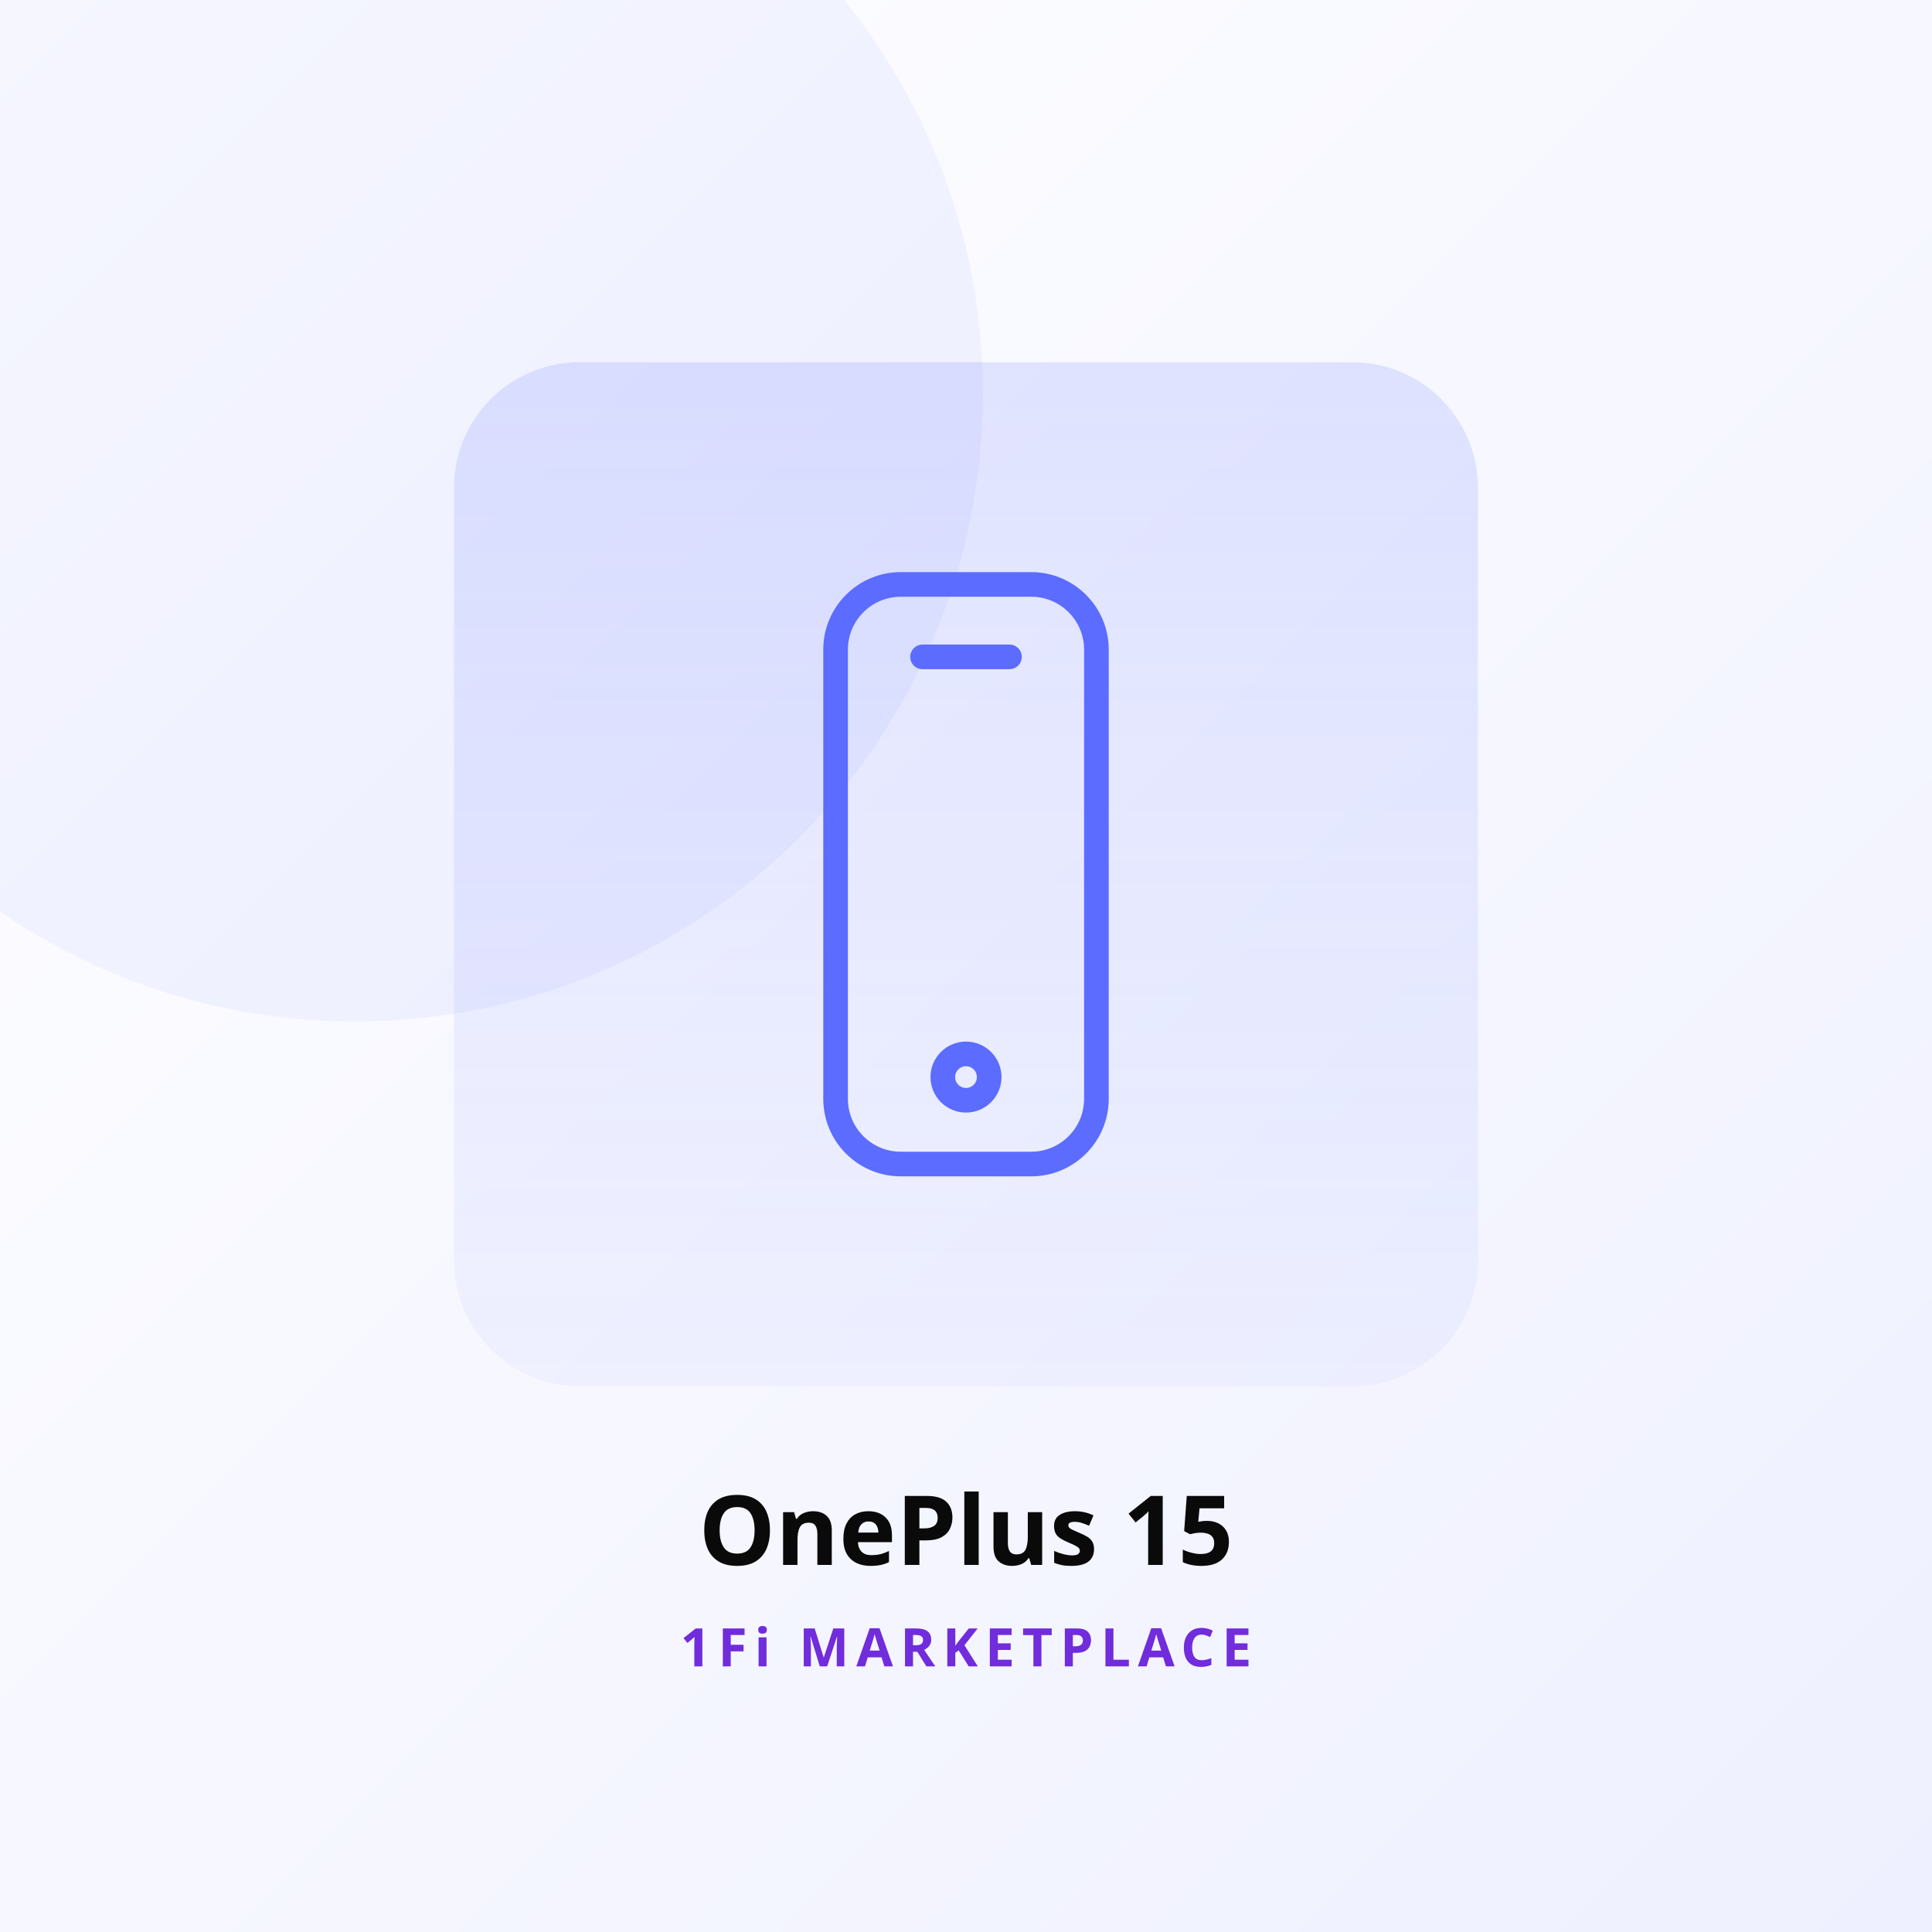
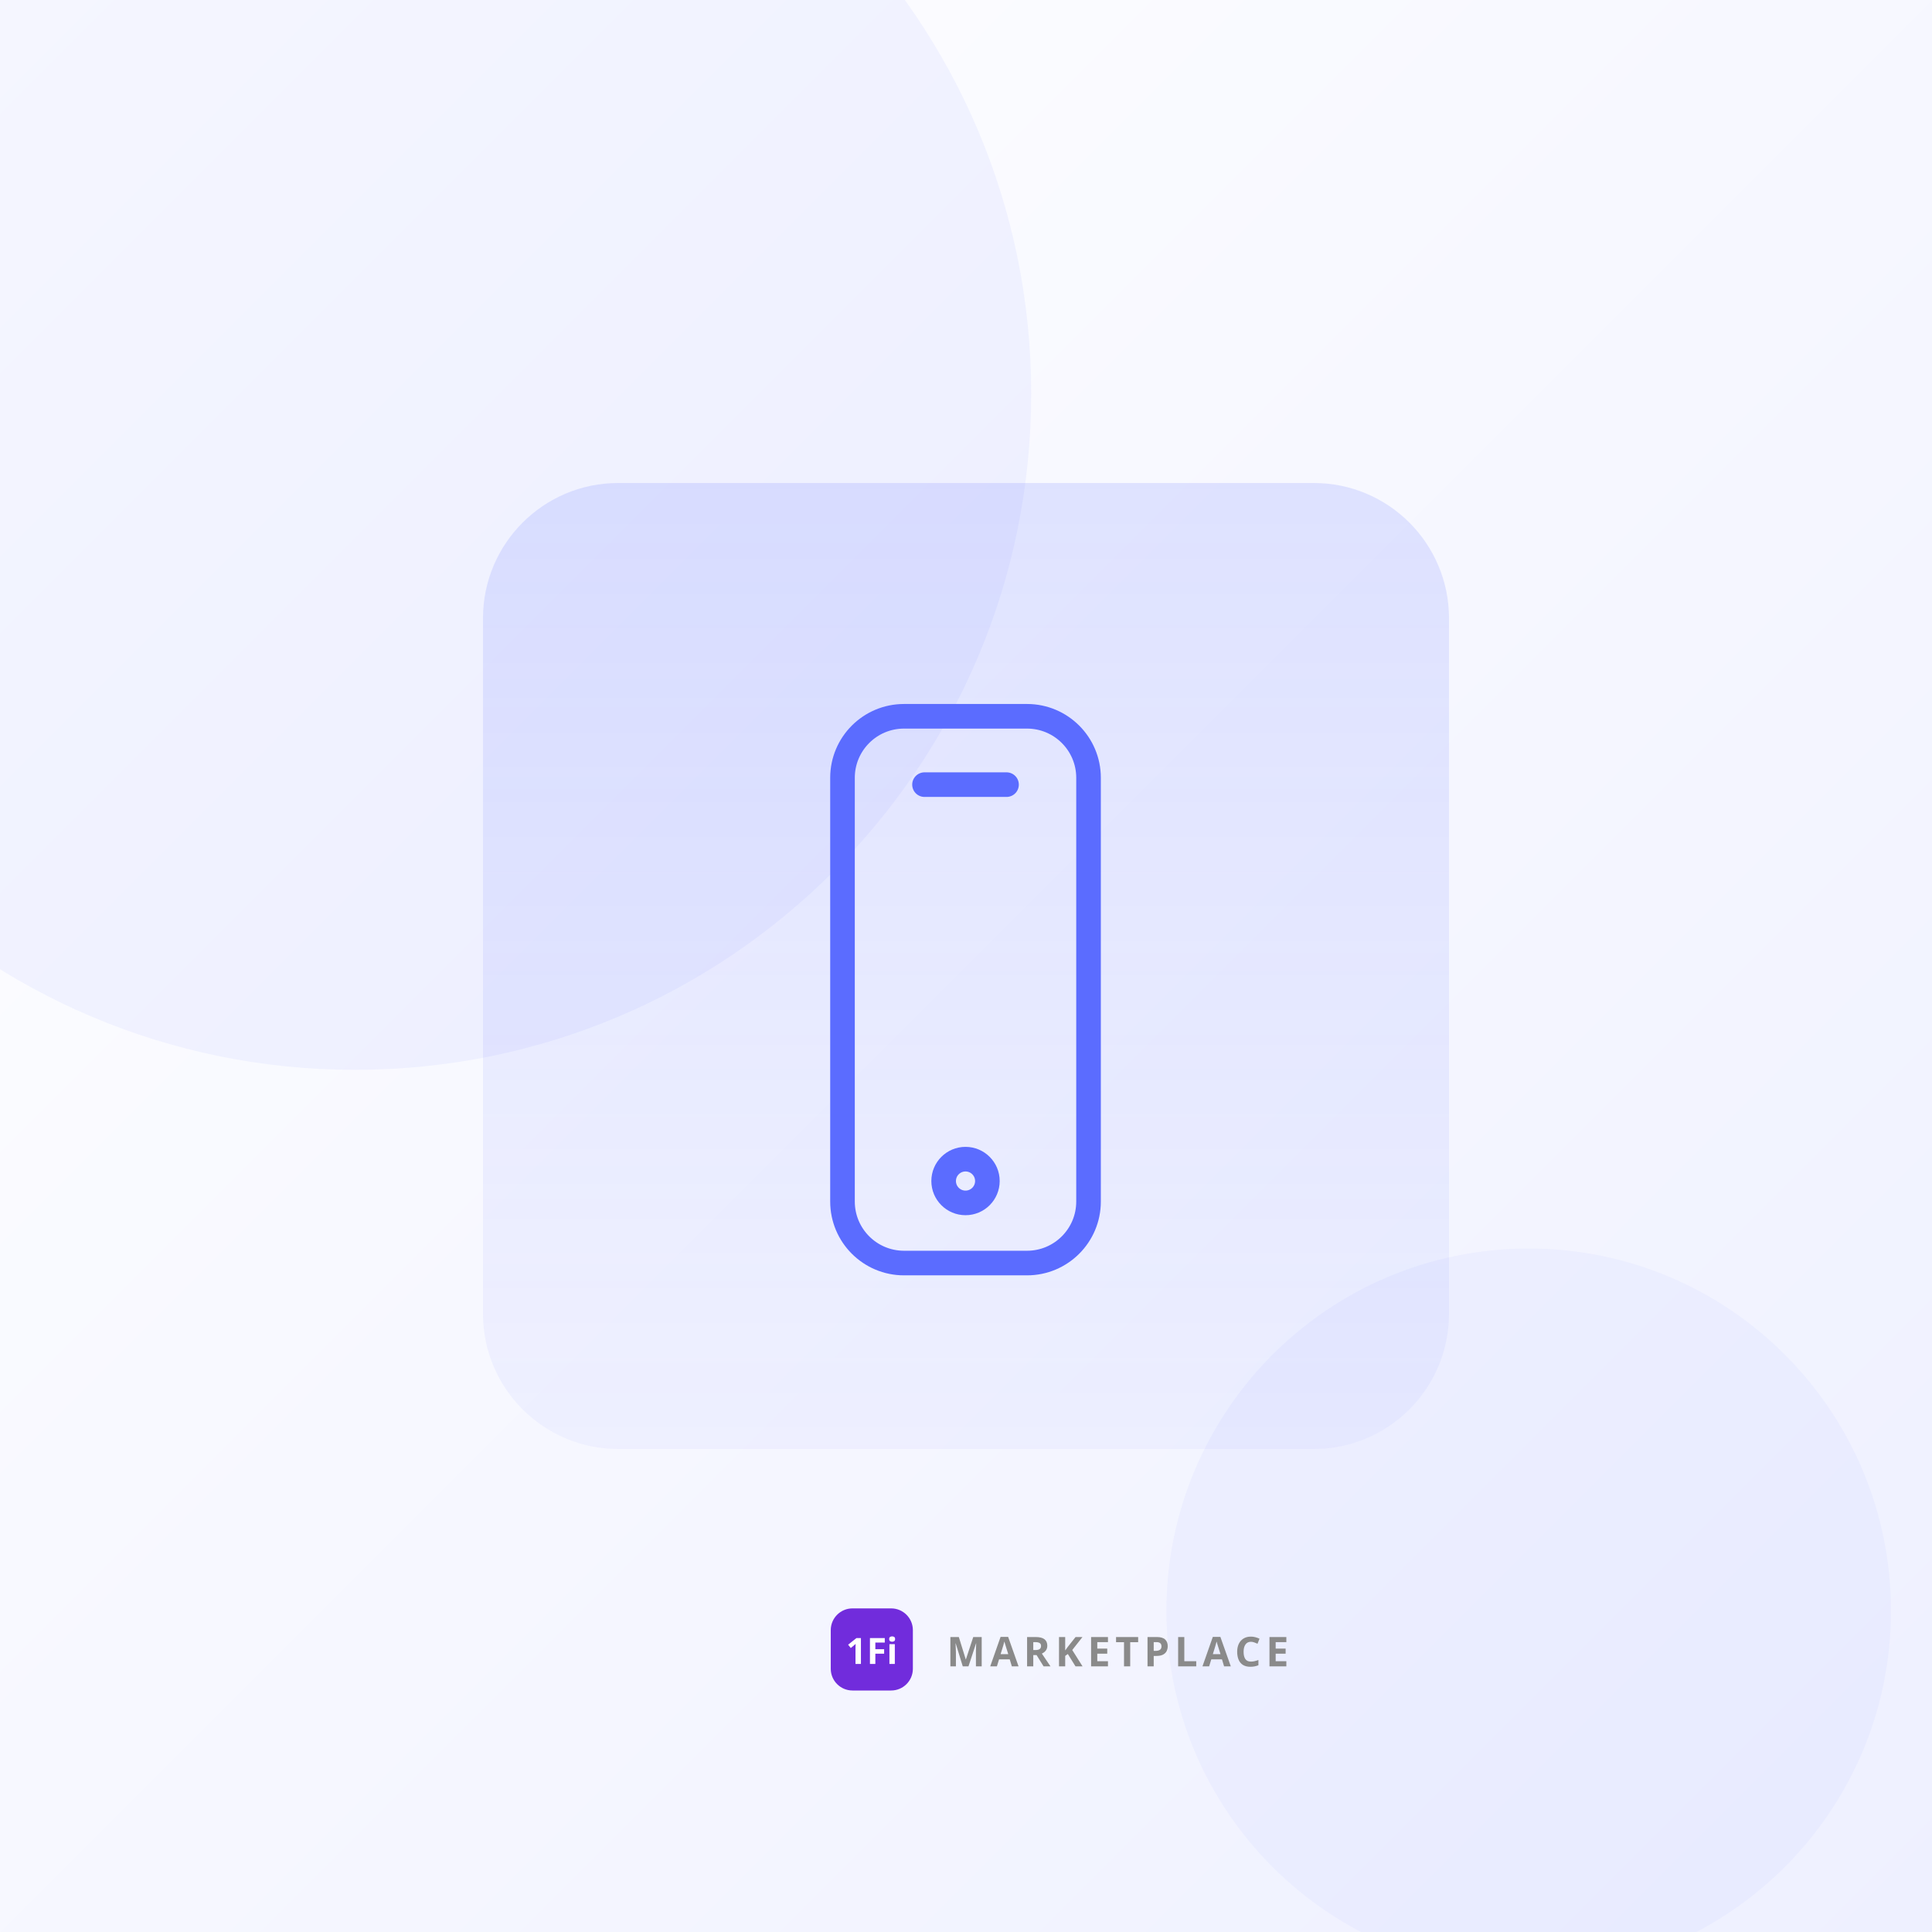
<svg xmlns="http://www.w3.org/2000/svg" viewBox="0 0 800 800" role="img" aria-label="OnePlus 15">
  <defs>
    <linearGradient id="bg" x1="0" y1="0" x2="1" y2="1">
      <stop offset="0" stop-color="#ffffff" />
      <stop offset="1" stop-color="#EEF0FF" />
    </linearGradient>
    <linearGradient id="pill" x1="0" y1="0" x2="0" y2="1">
      <stop offset="0" stop-color="#5B6CFF" stop-opacity="0.16" />
      <stop offset="1" stop-color="#5B6CFF" stop-opacity="0.05" />
    </linearGradient>
  </defs>
  <rect width="800" height="800" fill="url(#bg)" />
-   <circle cx="147" cy="163" r="260" fill="#5B6CFF" opacity="0.06" />
-   <rect x="188" y="150" width="424" height="424" rx="52" fill="url(#pill)" />
-   <g transform="translate(220 182) scale(3.0)" fill="none" stroke="#5B6CFF" stroke-width="3.4" stroke-linecap="round" stroke-linejoin="round">
+   <circle cx="147" cy="163" r="280" fill="#5B6CFF" opacity="0.06" />
+   <circle cx="633" cy="667" r="150" fill="#5B6CFF" opacity="0.05" />
+   <rect x="200" y="200" width="400" height="400" rx="56" fill="url(#pill)" />
+   <g transform="translate(230 240) scale(2.83)" fill="none" stroke="#5B6CFF" stroke-width="3.6" stroke-linecap="round" stroke-linejoin="round">
    <rect x="42" y="20" width="36" height="80" rx="9" />
    <line x1="54" y1="30" x2="66" y2="30" />
    <circle cx="60" cy="88" r="3.2" />
  </g>
-   <text x="400" y="648" text-anchor="middle" font-family="Geist, Segoe UI, system-ui, sans-serif" font-size="40" font-weight="700" fill="#0a0a0a">OnePlus 15</text>
-   <text x="400" y="690" text-anchor="middle" font-family="Geist, Segoe UI, system-ui, sans-serif" font-size="22" font-weight="600" letter-spacing="3" fill="#712CDC">1Fi MARKETPLACE</text>
+   <g transform="translate(348 690)" aria-label="OnePlus 15">
+     <rect x="-4" y="-24" width="34" height="34" rx="9" fill="#712CDC" />
+     <text x="13" y="-1" text-anchor="middle" font-family="Geist, Segoe UI, system-ui, sans-serif" font-size="15" font-weight="700" fill="#ffffff">1Fi</text>
+     <text x="44" y="0" font-family="Geist, Segoe UI, system-ui, sans-serif" font-size="17" font-weight="600" letter-spacing="2" fill="#8a8a8a">MARKETPLACE</text>
+   </g>
</svg>
